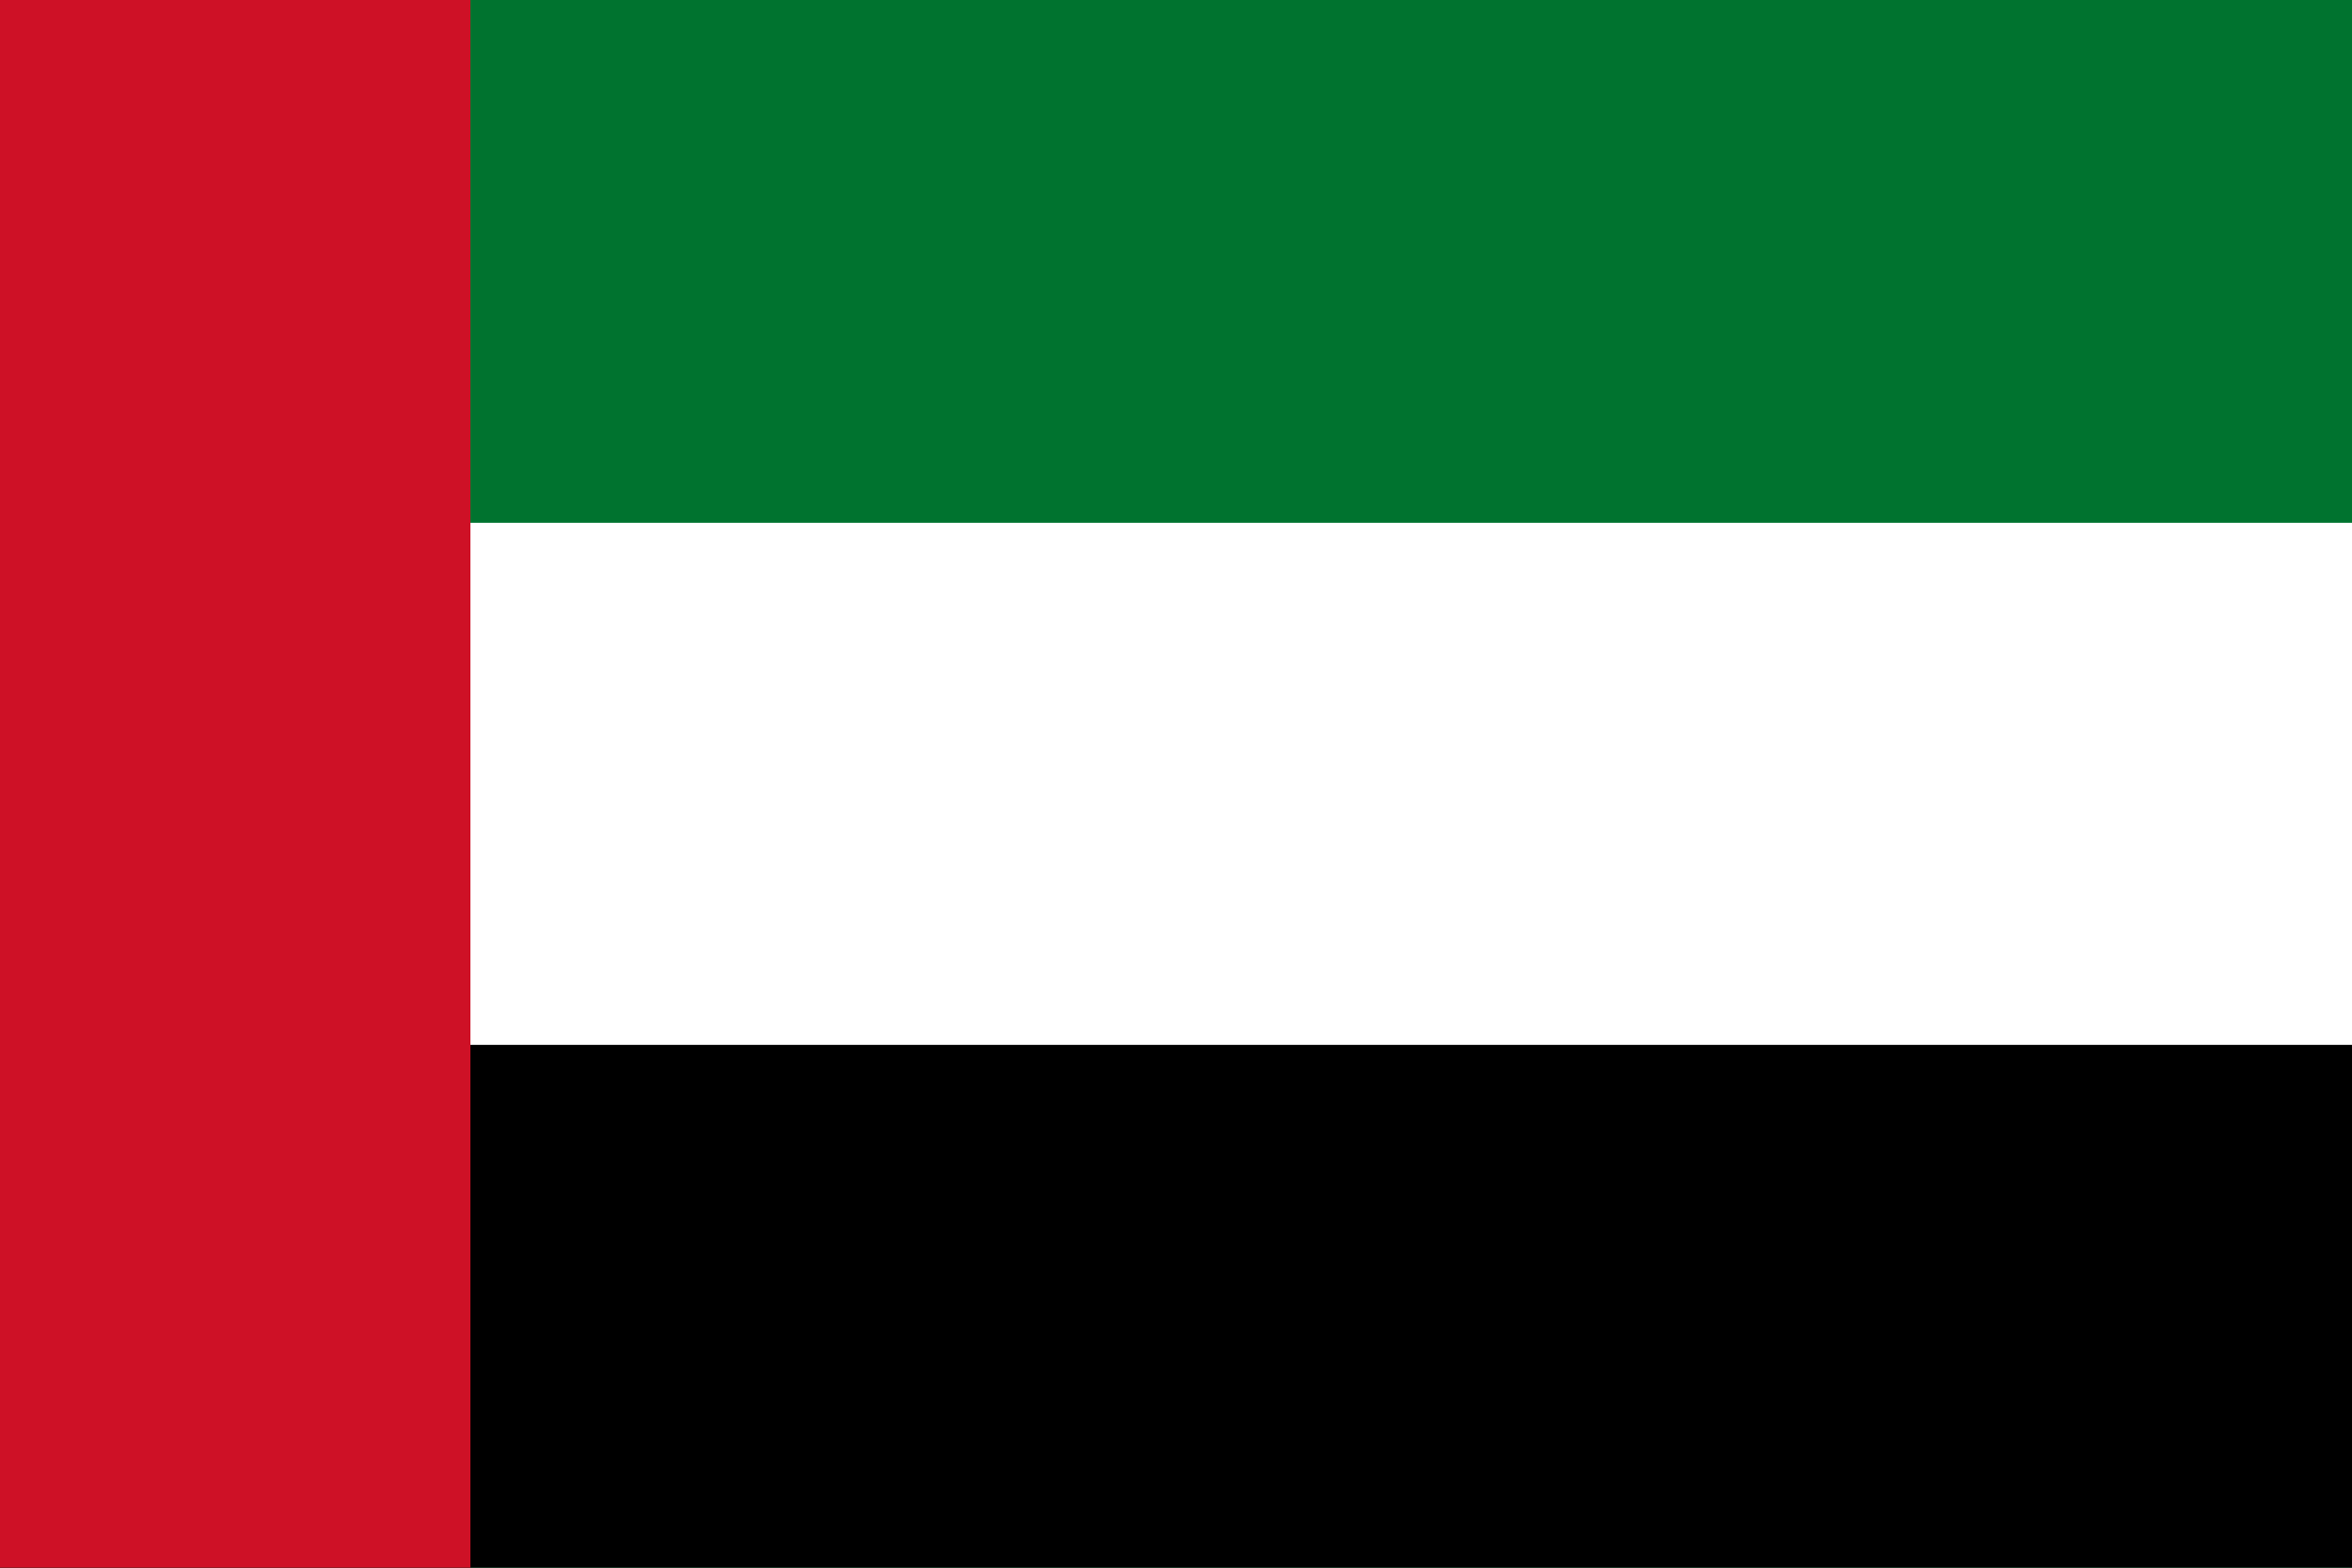
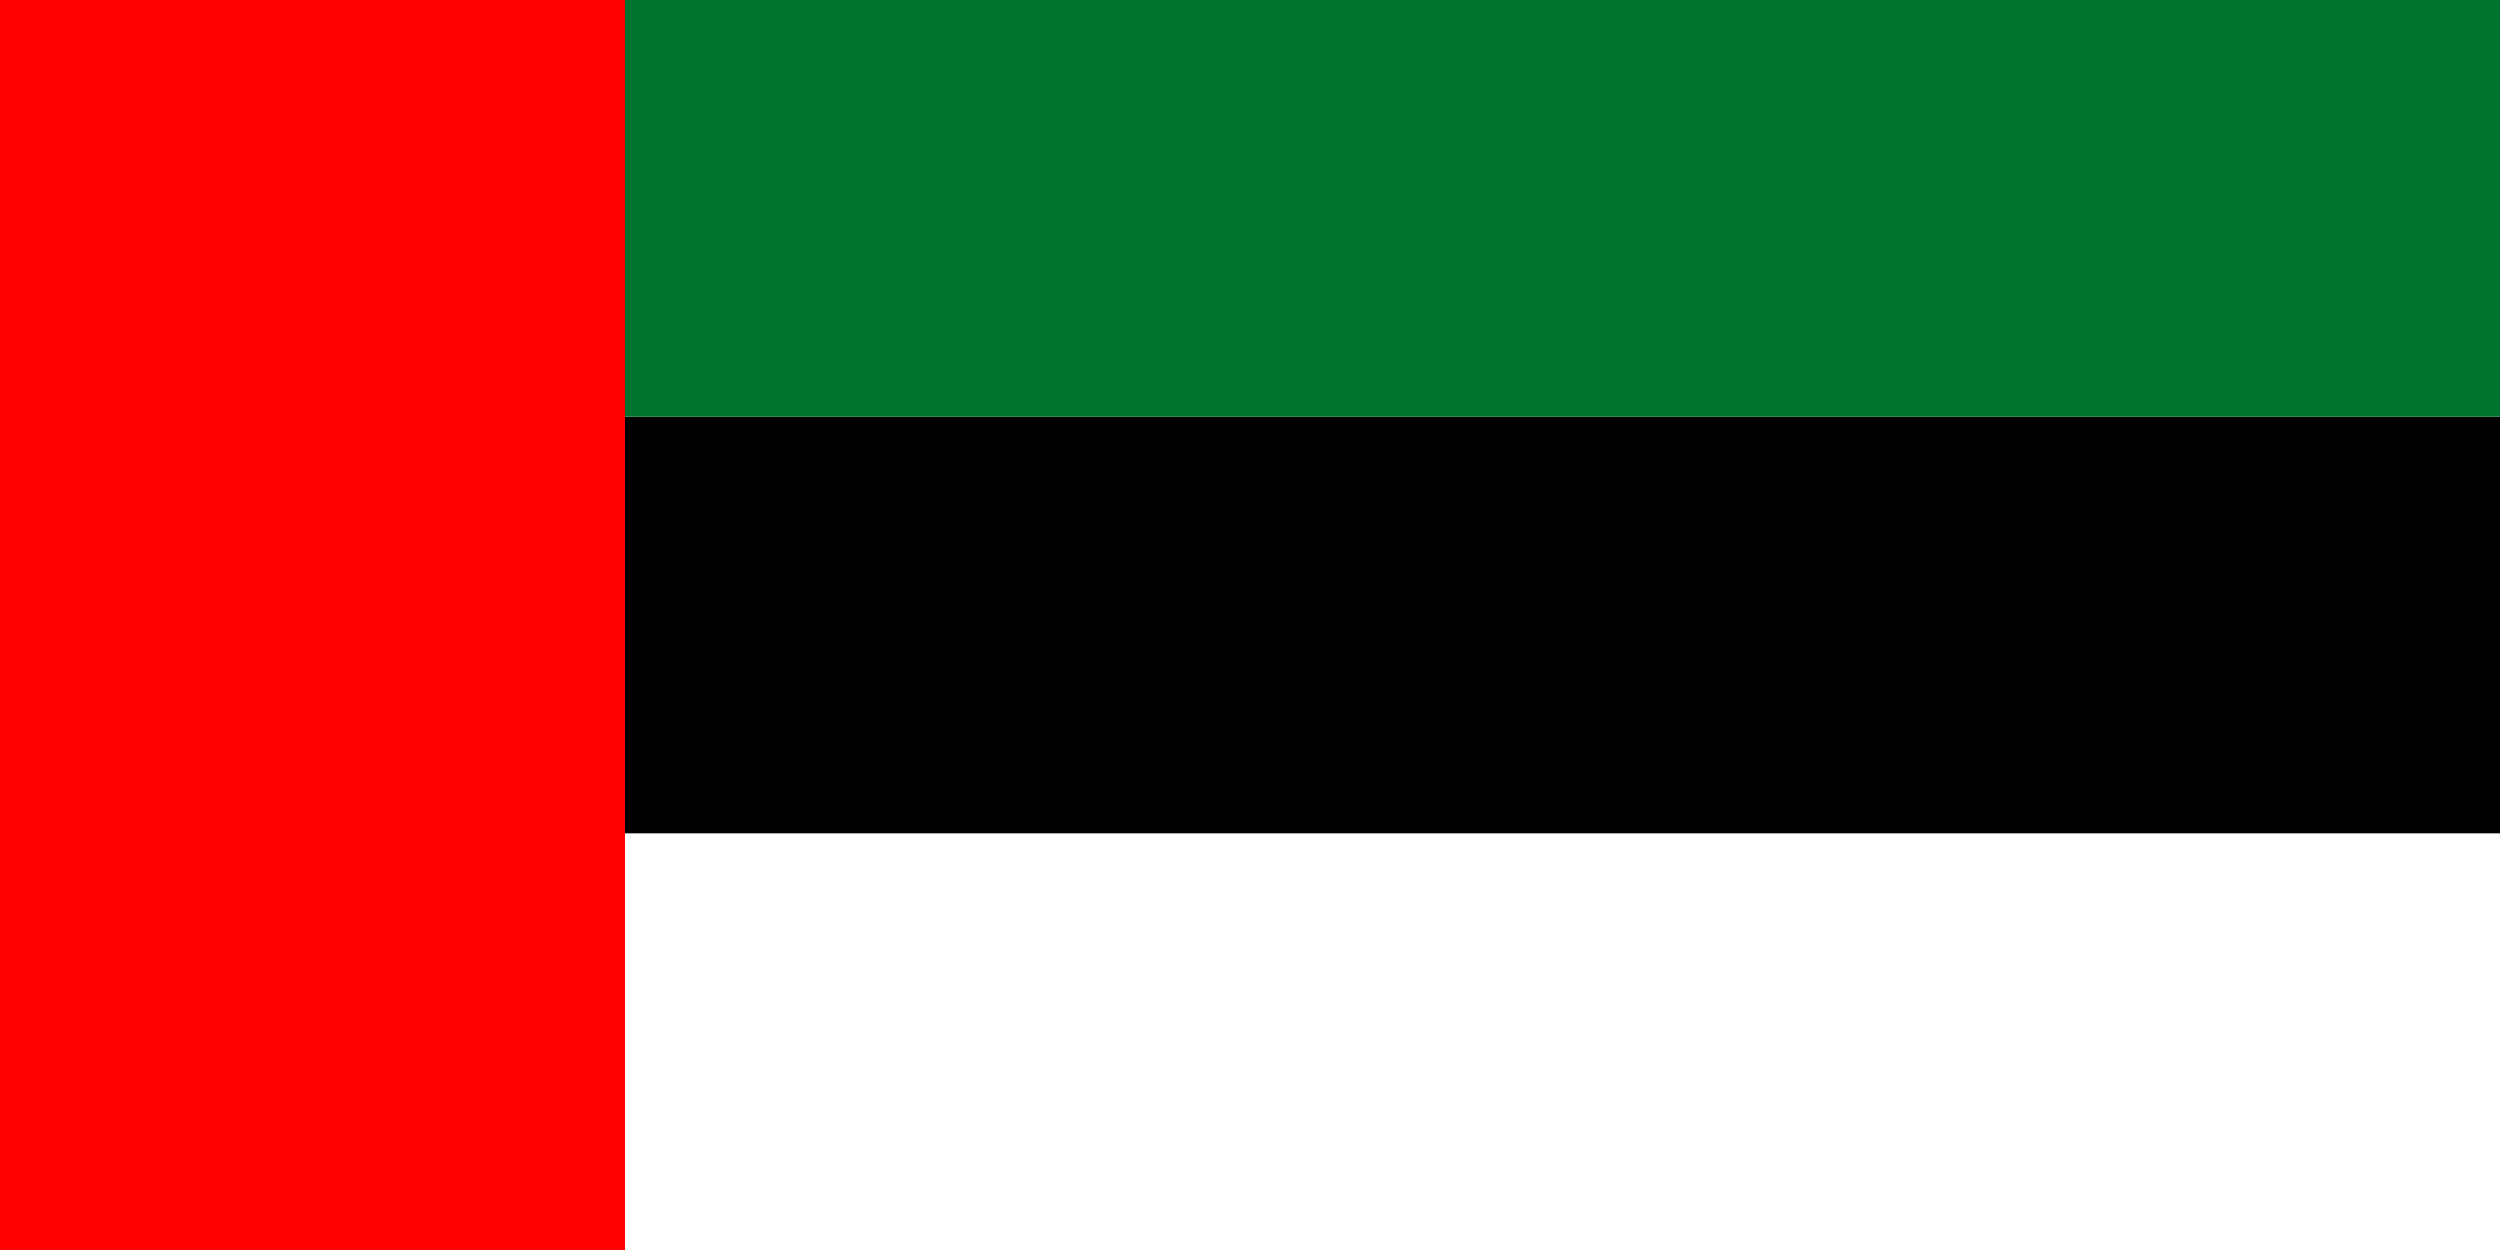
- <svg xmlns="http://www.w3.org/2000/svg" viewBox="0 0 3 2">
-   <rect width="3" height="2" fill="#00732f" />
-   <rect y="0.667" width="3" height="0.667" fill="#ffffff" />
-   <rect y="1.333" width="3" height="0.667" fill="#000000" />
-   <rect width="0.6" height="2" fill="#ce1126" />
+ <svg xmlns="http://www.w3.org/2000/svg" width="960" height="480">
+   <rect width="960" height="480" fill="#fff" />
+   <rect width="960" height="160" y="160" fill="#000" />
+   <rect width="960" height="160" y="0" fill="#00732f" />
+   <rect width="240" height="480" x="0" fill="#ff0000" />
</svg>
